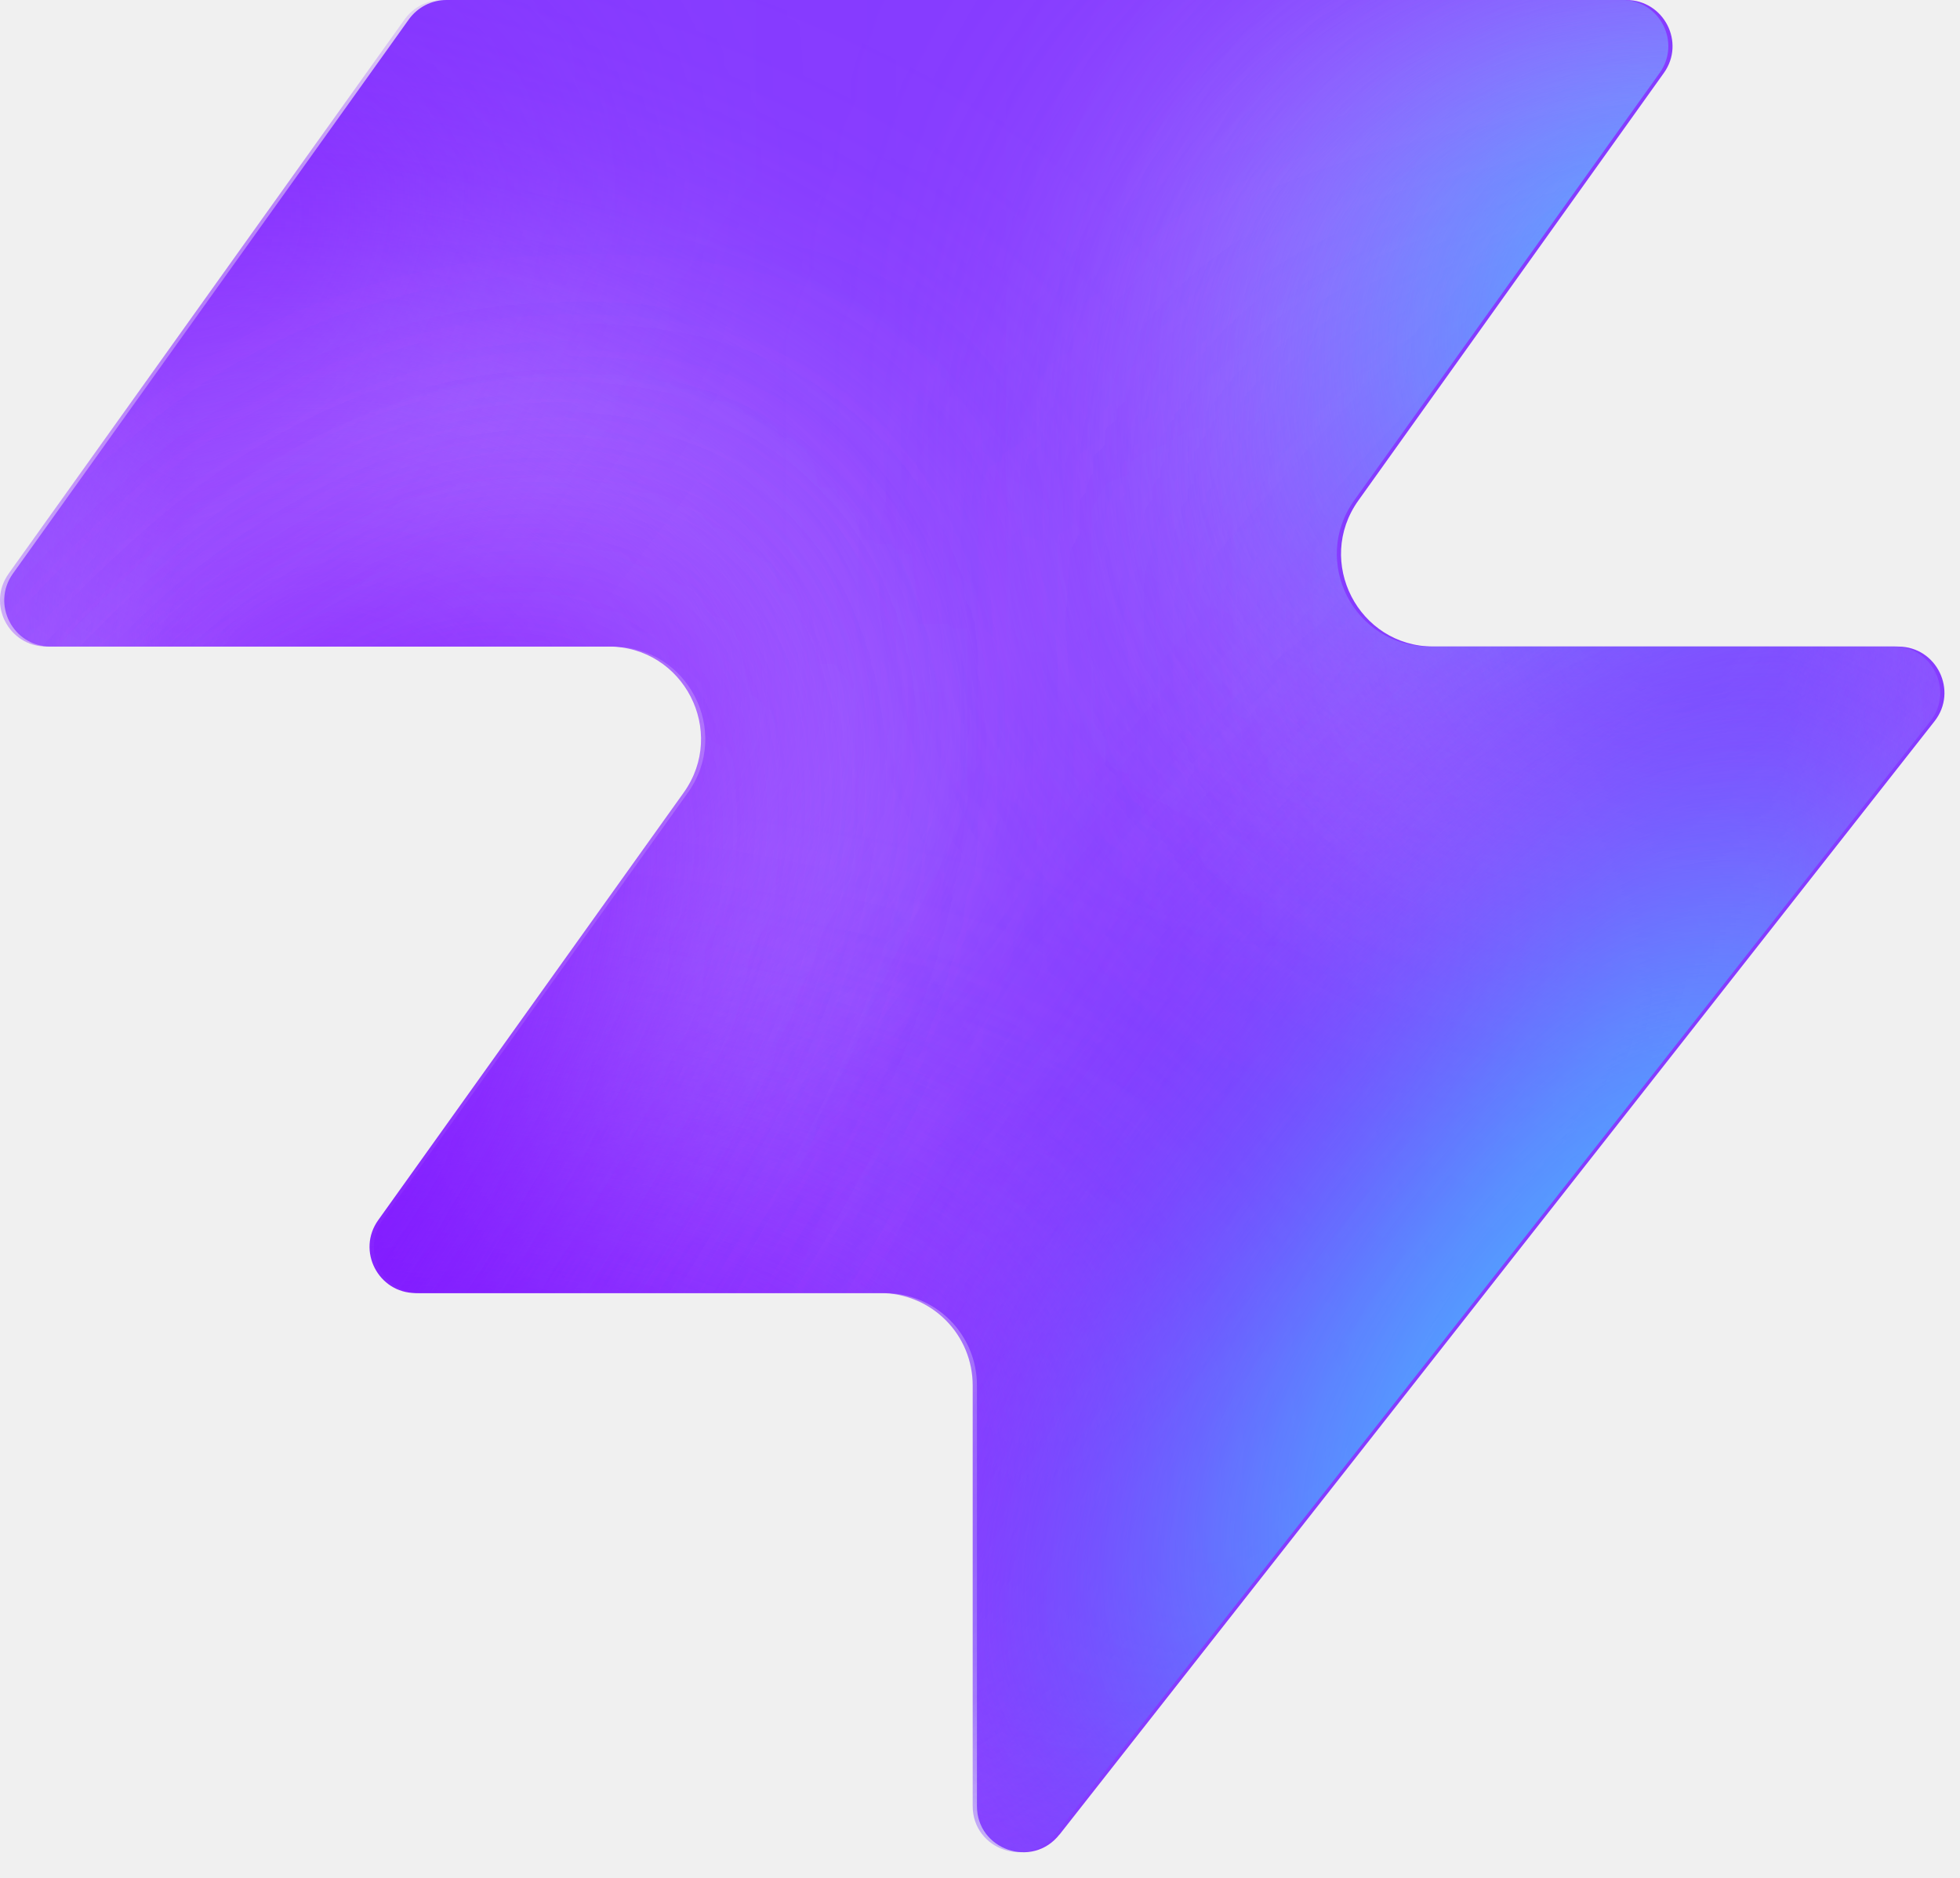
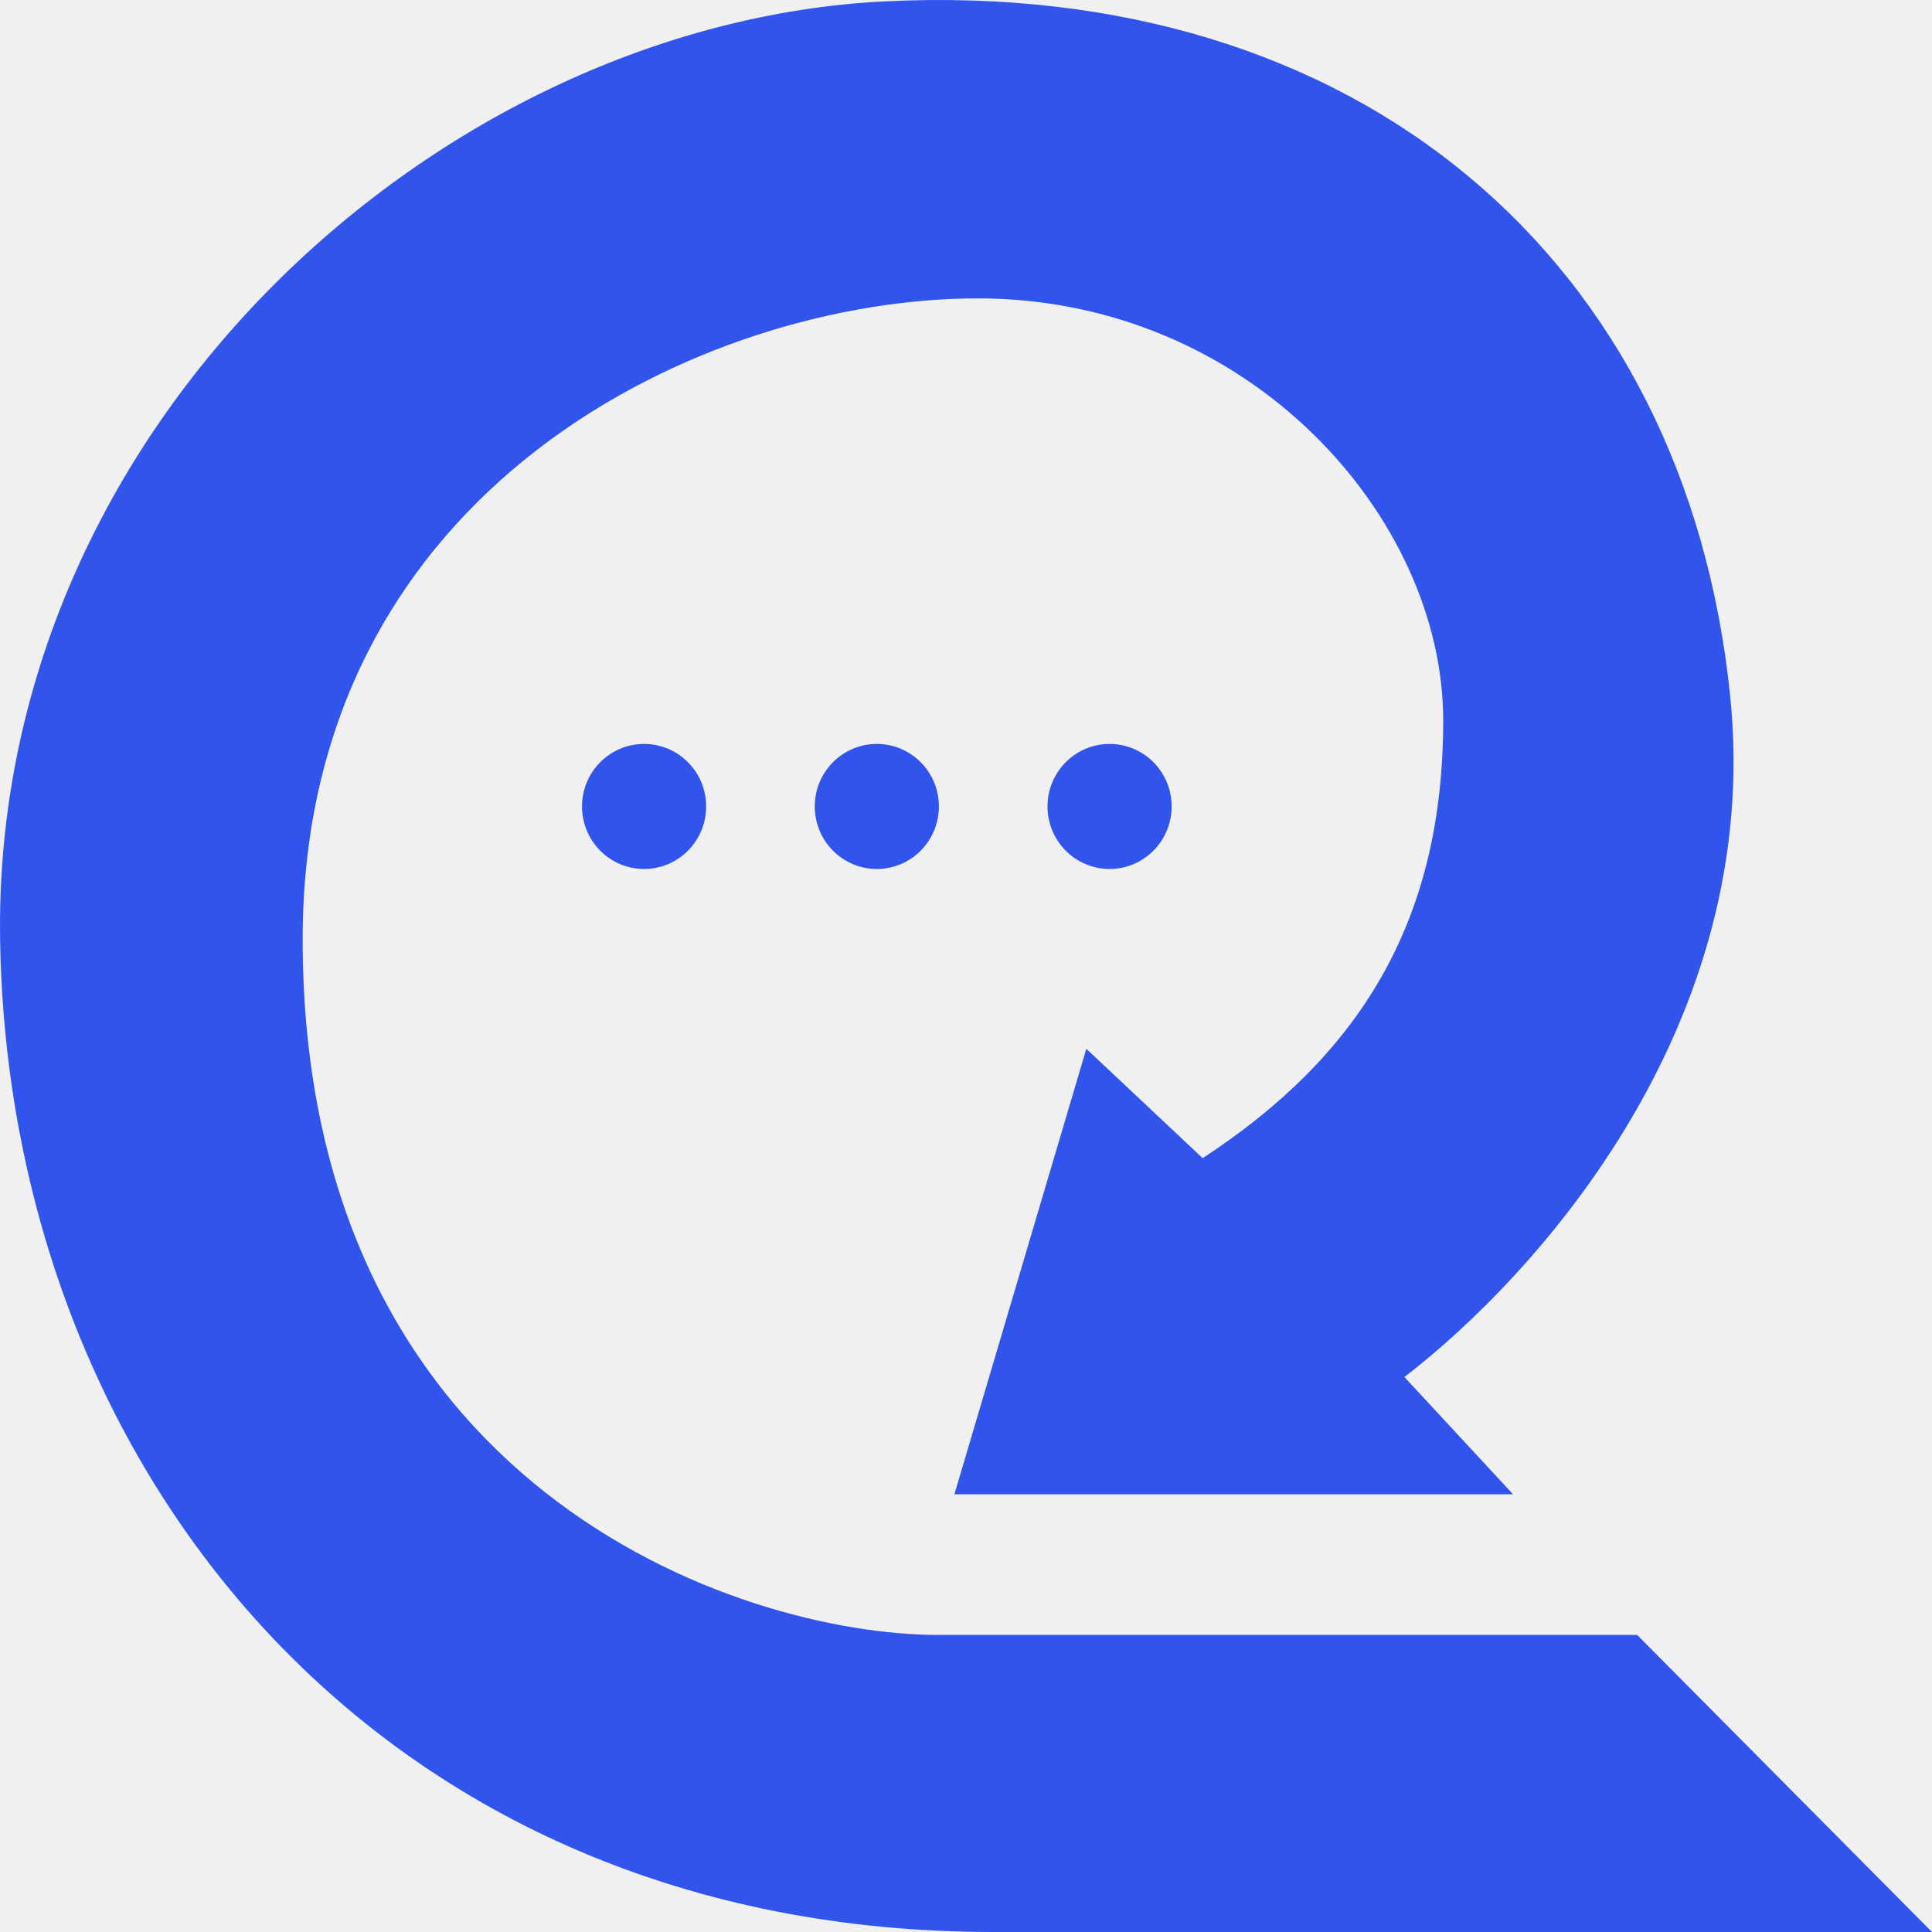
- <svg xmlns="http://www.w3.org/2000/svg" width="48" height="46" fill="none" viewBox="0 0 48 46">
-   <path fill="#863bff" d="M25.946 44.938c-.664.845-2.021.375-2.021-.698V33.937a2.26 2.26 0 0 0-2.262-2.262H10.287c-.92 0-1.456-1.04-.92-1.788l7.48-10.471c1.07-1.497 0-3.578-1.842-3.578H1.237c-.92 0-1.456-1.04-.92-1.788L10.013.474c.214-.297.556-.474.92-.474h28.894c.92 0 1.456 1.04.92 1.788l-7.48 10.471c-1.07 1.498 0 3.579 1.842 3.579h11.377c.943 0 1.473 1.088.89 1.83L25.947 44.94z" style="fill:#863bff;fill:color(display-p3 .525 .23 1);fill-opacity:1" />
-   <mask id="a" width="48" height="46" x="0" y="0" maskUnits="userSpaceOnUse" style="mask-type:alpha">
-     <path fill="#000" d="M25.842 44.938c-.664.844-2.021.375-2.021-.698V33.937a2.26 2.26 0 0 0-2.262-2.262H10.183c-.92 0-1.456-1.04-.92-1.788l7.48-10.471c1.07-1.498 0-3.579-1.842-3.579H1.133c-.92 0-1.456-1.04-.92-1.787L9.91.473c.214-.297.556-.474.92-.474h28.894c.92 0 1.456 1.04.92 1.788l-7.48 10.471c-1.07 1.498 0 3.578 1.842 3.578h11.377c.943 0 1.473 1.088.89 1.832L25.843 44.94z" style="fill:#000;fill-opacity:1" />
-   </mask>
-   <g mask="url(#a)">
-     <g filter="url(#b)">
-       <ellipse cx="5.508" cy="14.704" fill="#ede6ff" rx="5.508" ry="14.704" style="fill:#ede6ff;fill:color(display-p3 .927 .903 1);fill-opacity:1" transform="matrix(.00324 1 1 -.00324 -4.47 31.516)" />
-     </g>
-     <g filter="url(#c)">
-       <ellipse cx="10.399" cy="29.851" fill="#ede6ff" rx="10.399" ry="29.851" style="fill:#ede6ff;fill:color(display-p3 .927 .903 1);fill-opacity:1" transform="matrix(.00324 1 1 -.00324 -39.328 7.883)" />
-     </g>
-     <g filter="url(#d)">
-       <ellipse cx="5.508" cy="30.487" fill="#7e14ff" rx="5.508" ry="30.487" style="fill:#7e14ff;fill:color(display-p3 .492 .077 1);fill-opacity:1" transform="rotate(89.814 -25.913 -14.639)scale(1 -1)" />
-     </g>
-     <g filter="url(#e)">
-       <ellipse cx="5.508" cy="30.599" fill="#7e14ff" rx="5.508" ry="30.599" style="fill:#7e14ff;fill:color(display-p3 .492 .077 1);fill-opacity:1" transform="rotate(89.814 -32.644 -3.334)scale(1 -1)" />
-     </g>
-     <g filter="url(#f)">
-       <ellipse cx="5.508" cy="30.599" fill="#7e14ff" rx="5.508" ry="30.599" style="fill:#7e14ff;fill:color(display-p3 .492 .077 1);fill-opacity:1" transform="matrix(.00324 1 1 -.00324 -34.34 30.47)" />
-     </g>
-     <g filter="url(#g)">
-       <ellipse cx="14.072" cy="22.078" fill="#ede6ff" rx="14.072" ry="22.078" style="fill:#ede6ff;fill:color(display-p3 .927 .903 1);fill-opacity:1" transform="rotate(93.35 24.506 48.493)scale(-1 1)" />
-     </g>
-     <g filter="url(#h)">
-       <ellipse cx="3.47" cy="21.501" fill="#7e14ff" rx="3.47" ry="21.501" style="fill:#7e14ff;fill:color(display-p3 .492 .077 1);fill-opacity:1" transform="rotate(89.009 28.708 47.59)scale(-1 1)" />
-     </g>
-     <g filter="url(#i)">
-       <ellipse cx="3.47" cy="21.501" fill="#7e14ff" rx="3.47" ry="21.501" style="fill:#7e14ff;fill:color(display-p3 .492 .077 1);fill-opacity:1" transform="rotate(89.009 28.708 47.59)scale(-1 1)" />
-     </g>
-     <g filter="url(#j)">
-       <ellipse cx=".387" cy="8.972" fill="#7e14ff" rx="4.407" ry="29.108" style="fill:#7e14ff;fill:color(display-p3 .492 .077 1);fill-opacity:1" transform="rotate(39.51 .387 8.972)" />
-     </g>
-     <g filter="url(#k)">
-       <ellipse cx="47.523" cy="-6.092" fill="#7e14ff" rx="4.407" ry="29.108" style="fill:#7e14ff;fill:color(display-p3 .492 .077 1);fill-opacity:1" transform="rotate(37.892 47.523 -6.092)" />
-     </g>
-     <g filter="url(#l)">
-       <ellipse cx="41.412" cy="6.333" fill="#47bfff" rx="5.971" ry="9.665" style="fill:#47bfff;fill:color(display-p3 .28 .748 1);fill-opacity:1" transform="rotate(37.892 41.412 6.333)" />
-     </g>
-     <g filter="url(#m)">
-       <ellipse cx="-1.879" cy="38.332" fill="#7e14ff" rx="4.407" ry="29.108" style="fill:#7e14ff;fill:color(display-p3 .492 .077 1);fill-opacity:1" transform="rotate(37.892 -1.88 38.332)" />
-     </g>
-     <g filter="url(#n)">
-       <ellipse cx="-1.879" cy="38.332" fill="#7e14ff" rx="4.407" ry="29.108" style="fill:#7e14ff;fill:color(display-p3 .492 .077 1);fill-opacity:1" transform="rotate(37.892 -1.88 38.332)" />
-     </g>
-     <g filter="url(#o)">
-       <ellipse cx="35.651" cy="29.907" fill="#7e14ff" rx="4.407" ry="29.108" style="fill:#7e14ff;fill:color(display-p3 .492 .077 1);fill-opacity:1" transform="rotate(37.892 35.651 29.907)" />
-     </g>
-     <g filter="url(#p)">
-       <ellipse cx="38.418" cy="32.4" fill="#47bfff" rx="5.971" ry="15.297" style="fill:#47bfff;fill:color(display-p3 .28 .748 1);fill-opacity:1" transform="rotate(37.892 38.418 32.4)" />
+ <svg xmlns="http://www.w3.org/2000/svg" width="32" height="32" viewBox="0 0 32 32" fill="none">
+   <g clip-path="url(#clip0_2015_316)">
+     <g clip-path="url(#clip1_2015_316)">
+       <path d="M14.652 0.023C22.49 -0.366 27.927 4.295 28.659 11.545C29.208 16.982 25.446 21.125 23.262 22.808L25.061 24.75H15.808L17.993 17.371L19.92 19.183C22.49 17.5 23.904 15.299 23.904 11.933C23.904 8.567 20.691 4.942 16.194 4.942C11.696 4.942 5.013 8.049 5.013 15.558C5.013 24.621 12.21 27.08 15.551 27.08H27.117L32 32H16.451C6.299 32 0.136 24.362 0.002 15.558C-0.129 7.014 7.327 0.385 14.652 0.023Z" fill="#3054EC" />
+       <path d="M10.668 12.322C11.236 12.322 11.696 12.785 11.696 13.357C11.696 13.929 11.236 14.393 10.668 14.393C10.1 14.393 9.64 13.929 9.64 13.357C9.64 12.785 10.1 12.322 10.668 12.322Z" fill="#3054EC" />
+       <path d="M14.523 12.322C15.091 12.322 15.551 12.785 15.551 13.357C15.551 13.929 15.091 14.393 14.523 14.393C13.955 14.393 13.495 13.929 13.495 13.357C13.495 12.785 13.955 12.322 14.523 12.322Z" fill="#3054EC" />
+       <path d="M18.378 12.322C18.946 12.322 19.406 12.785 19.406 13.357C19.406 13.929 18.946 14.393 18.378 14.393C17.81 14.393 17.35 13.929 17.35 13.357C17.35 12.785 17.811 12.322 18.378 12.322Z" fill="#3054EC" />
    </g>
  </g>
  <defs>
-     <filter id="b" width="60.045" height="41.654" x="-19.77" y="16.149" color-interpolation-filters="sRGB" filterUnits="userSpaceOnUse">
-       <feFlood flood-opacity="0" result="BackgroundImageFix" />
-       <feBlend in="SourceGraphic" in2="BackgroundImageFix" result="shape" />
-       <feGaussianBlur result="effect1_foregroundBlur_2002_17158" stdDeviation="7.659" />
-     </filter>
-     <filter id="c" width="90.34" height="51.437" x="-54.613" y="-7.533" color-interpolation-filters="sRGB" filterUnits="userSpaceOnUse">
-       <feFlood flood-opacity="0" result="BackgroundImageFix" />
-       <feBlend in="SourceGraphic" in2="BackgroundImageFix" result="shape" />
-       <feGaussianBlur result="effect1_foregroundBlur_2002_17158" stdDeviation="7.659" />
-     </filter>
-     <filter id="d" width="79.355" height="29.4" x="-49.64" y="2.03" color-interpolation-filters="sRGB" filterUnits="userSpaceOnUse">
-       <feFlood flood-opacity="0" result="BackgroundImageFix" />
-       <feBlend in="SourceGraphic" in2="BackgroundImageFix" result="shape" />
-       <feGaussianBlur result="effect1_foregroundBlur_2002_17158" stdDeviation="4.596" />
-     </filter>
-     <filter id="e" width="79.579" height="29.4" x="-45.045" y="20.029" color-interpolation-filters="sRGB" filterUnits="userSpaceOnUse">
-       <feFlood flood-opacity="0" result="BackgroundImageFix" />
-       <feBlend in="SourceGraphic" in2="BackgroundImageFix" result="shape" />
-       <feGaussianBlur result="effect1_foregroundBlur_2002_17158" stdDeviation="4.596" />
-     </filter>
-     <filter id="f" width="79.579" height="29.4" x="-43.513" y="21.178" color-interpolation-filters="sRGB" filterUnits="userSpaceOnUse">
-       <feFlood flood-opacity="0" result="BackgroundImageFix" />
-       <feBlend in="SourceGraphic" in2="BackgroundImageFix" result="shape" />
-       <feGaussianBlur result="effect1_foregroundBlur_2002_17158" stdDeviation="4.596" />
-     </filter>
-     <filter id="g" width="74.749" height="58.852" x="15.756" y="-17.901" color-interpolation-filters="sRGB" filterUnits="userSpaceOnUse">
-       <feFlood flood-opacity="0" result="BackgroundImageFix" />
-       <feBlend in="SourceGraphic" in2="BackgroundImageFix" result="shape" />
-       <feGaussianBlur result="effect1_foregroundBlur_2002_17158" stdDeviation="7.659" />
-     </filter>
-     <filter id="h" width="61.377" height="25.362" x="23.548" y="2.284" color-interpolation-filters="sRGB" filterUnits="userSpaceOnUse">
-       <feFlood flood-opacity="0" result="BackgroundImageFix" />
-       <feBlend in="SourceGraphic" in2="BackgroundImageFix" result="shape" />
-       <feGaussianBlur result="effect1_foregroundBlur_2002_17158" stdDeviation="4.596" />
-     </filter>
-     <filter id="i" width="61.377" height="25.362" x="23.548" y="2.284" color-interpolation-filters="sRGB" filterUnits="userSpaceOnUse">
-       <feFlood flood-opacity="0" result="BackgroundImageFix" />
-       <feBlend in="SourceGraphic" in2="BackgroundImageFix" result="shape" />
-       <feGaussianBlur result="effect1_foregroundBlur_2002_17158" stdDeviation="4.596" />
-     </filter>
-     <filter id="j" width="56.045" height="63.649" x="-27.636" y="-22.853" color-interpolation-filters="sRGB" filterUnits="userSpaceOnUse">
-       <feFlood flood-opacity="0" result="BackgroundImageFix" />
-       <feBlend in="SourceGraphic" in2="BackgroundImageFix" result="shape" />
-       <feGaussianBlur result="effect1_foregroundBlur_2002_17158" stdDeviation="4.596" />
-     </filter>
-     <filter id="k" width="54.814" height="64.646" x="20.116" y="-38.415" color-interpolation-filters="sRGB" filterUnits="userSpaceOnUse">
-       <feFlood flood-opacity="0" result="BackgroundImageFix" />
-       <feBlend in="SourceGraphic" in2="BackgroundImageFix" result="shape" />
-       <feGaussianBlur result="effect1_foregroundBlur_2002_17158" stdDeviation="4.596" />
-     </filter>
-     <filter id="l" width="33.541" height="35.313" x="24.641" y="-11.323" color-interpolation-filters="sRGB" filterUnits="userSpaceOnUse">
-       <feFlood flood-opacity="0" result="BackgroundImageFix" />
-       <feBlend in="SourceGraphic" in2="BackgroundImageFix" result="shape" />
-       <feGaussianBlur result="effect1_foregroundBlur_2002_17158" stdDeviation="4.596" />
-     </filter>
-     <filter id="m" width="54.814" height="64.646" x="-29.286" y="6.009" color-interpolation-filters="sRGB" filterUnits="userSpaceOnUse">
-       <feFlood flood-opacity="0" result="BackgroundImageFix" />
-       <feBlend in="SourceGraphic" in2="BackgroundImageFix" result="shape" />
-       <feGaussianBlur result="effect1_foregroundBlur_2002_17158" stdDeviation="4.596" />
-     </filter>
-     <filter id="n" width="54.814" height="64.646" x="-29.286" y="6.009" color-interpolation-filters="sRGB" filterUnits="userSpaceOnUse">
-       <feFlood flood-opacity="0" result="BackgroundImageFix" />
-       <feBlend in="SourceGraphic" in2="BackgroundImageFix" result="shape" />
-       <feGaussianBlur result="effect1_foregroundBlur_2002_17158" stdDeviation="4.596" />
-     </filter>
-     <filter id="o" width="54.814" height="64.646" x="8.244" y="-2.416" color-interpolation-filters="sRGB" filterUnits="userSpaceOnUse">
-       <feFlood flood-opacity="0" result="BackgroundImageFix" />
-       <feBlend in="SourceGraphic" in2="BackgroundImageFix" result="shape" />
-       <feGaussianBlur result="effect1_foregroundBlur_2002_17158" stdDeviation="4.596" />
-     </filter>
-     <filter id="p" width="39.409" height="43.623" x="18.713" y="10.588" color-interpolation-filters="sRGB" filterUnits="userSpaceOnUse">
-       <feFlood flood-opacity="0" result="BackgroundImageFix" />
-       <feBlend in="SourceGraphic" in2="BackgroundImageFix" result="shape" />
-       <feGaussianBlur result="effect1_foregroundBlur_2002_17158" stdDeviation="4.596" />
-     </filter>
+     <clipPath id="clip0_2015_316">
+       <rect width="32" height="32" fill="white" />
+     </clipPath>
+     <clipPath id="clip1_2015_316">
+       <rect width="32" height="32" fill="white" />
+     </clipPath>
  </defs>
</svg>
